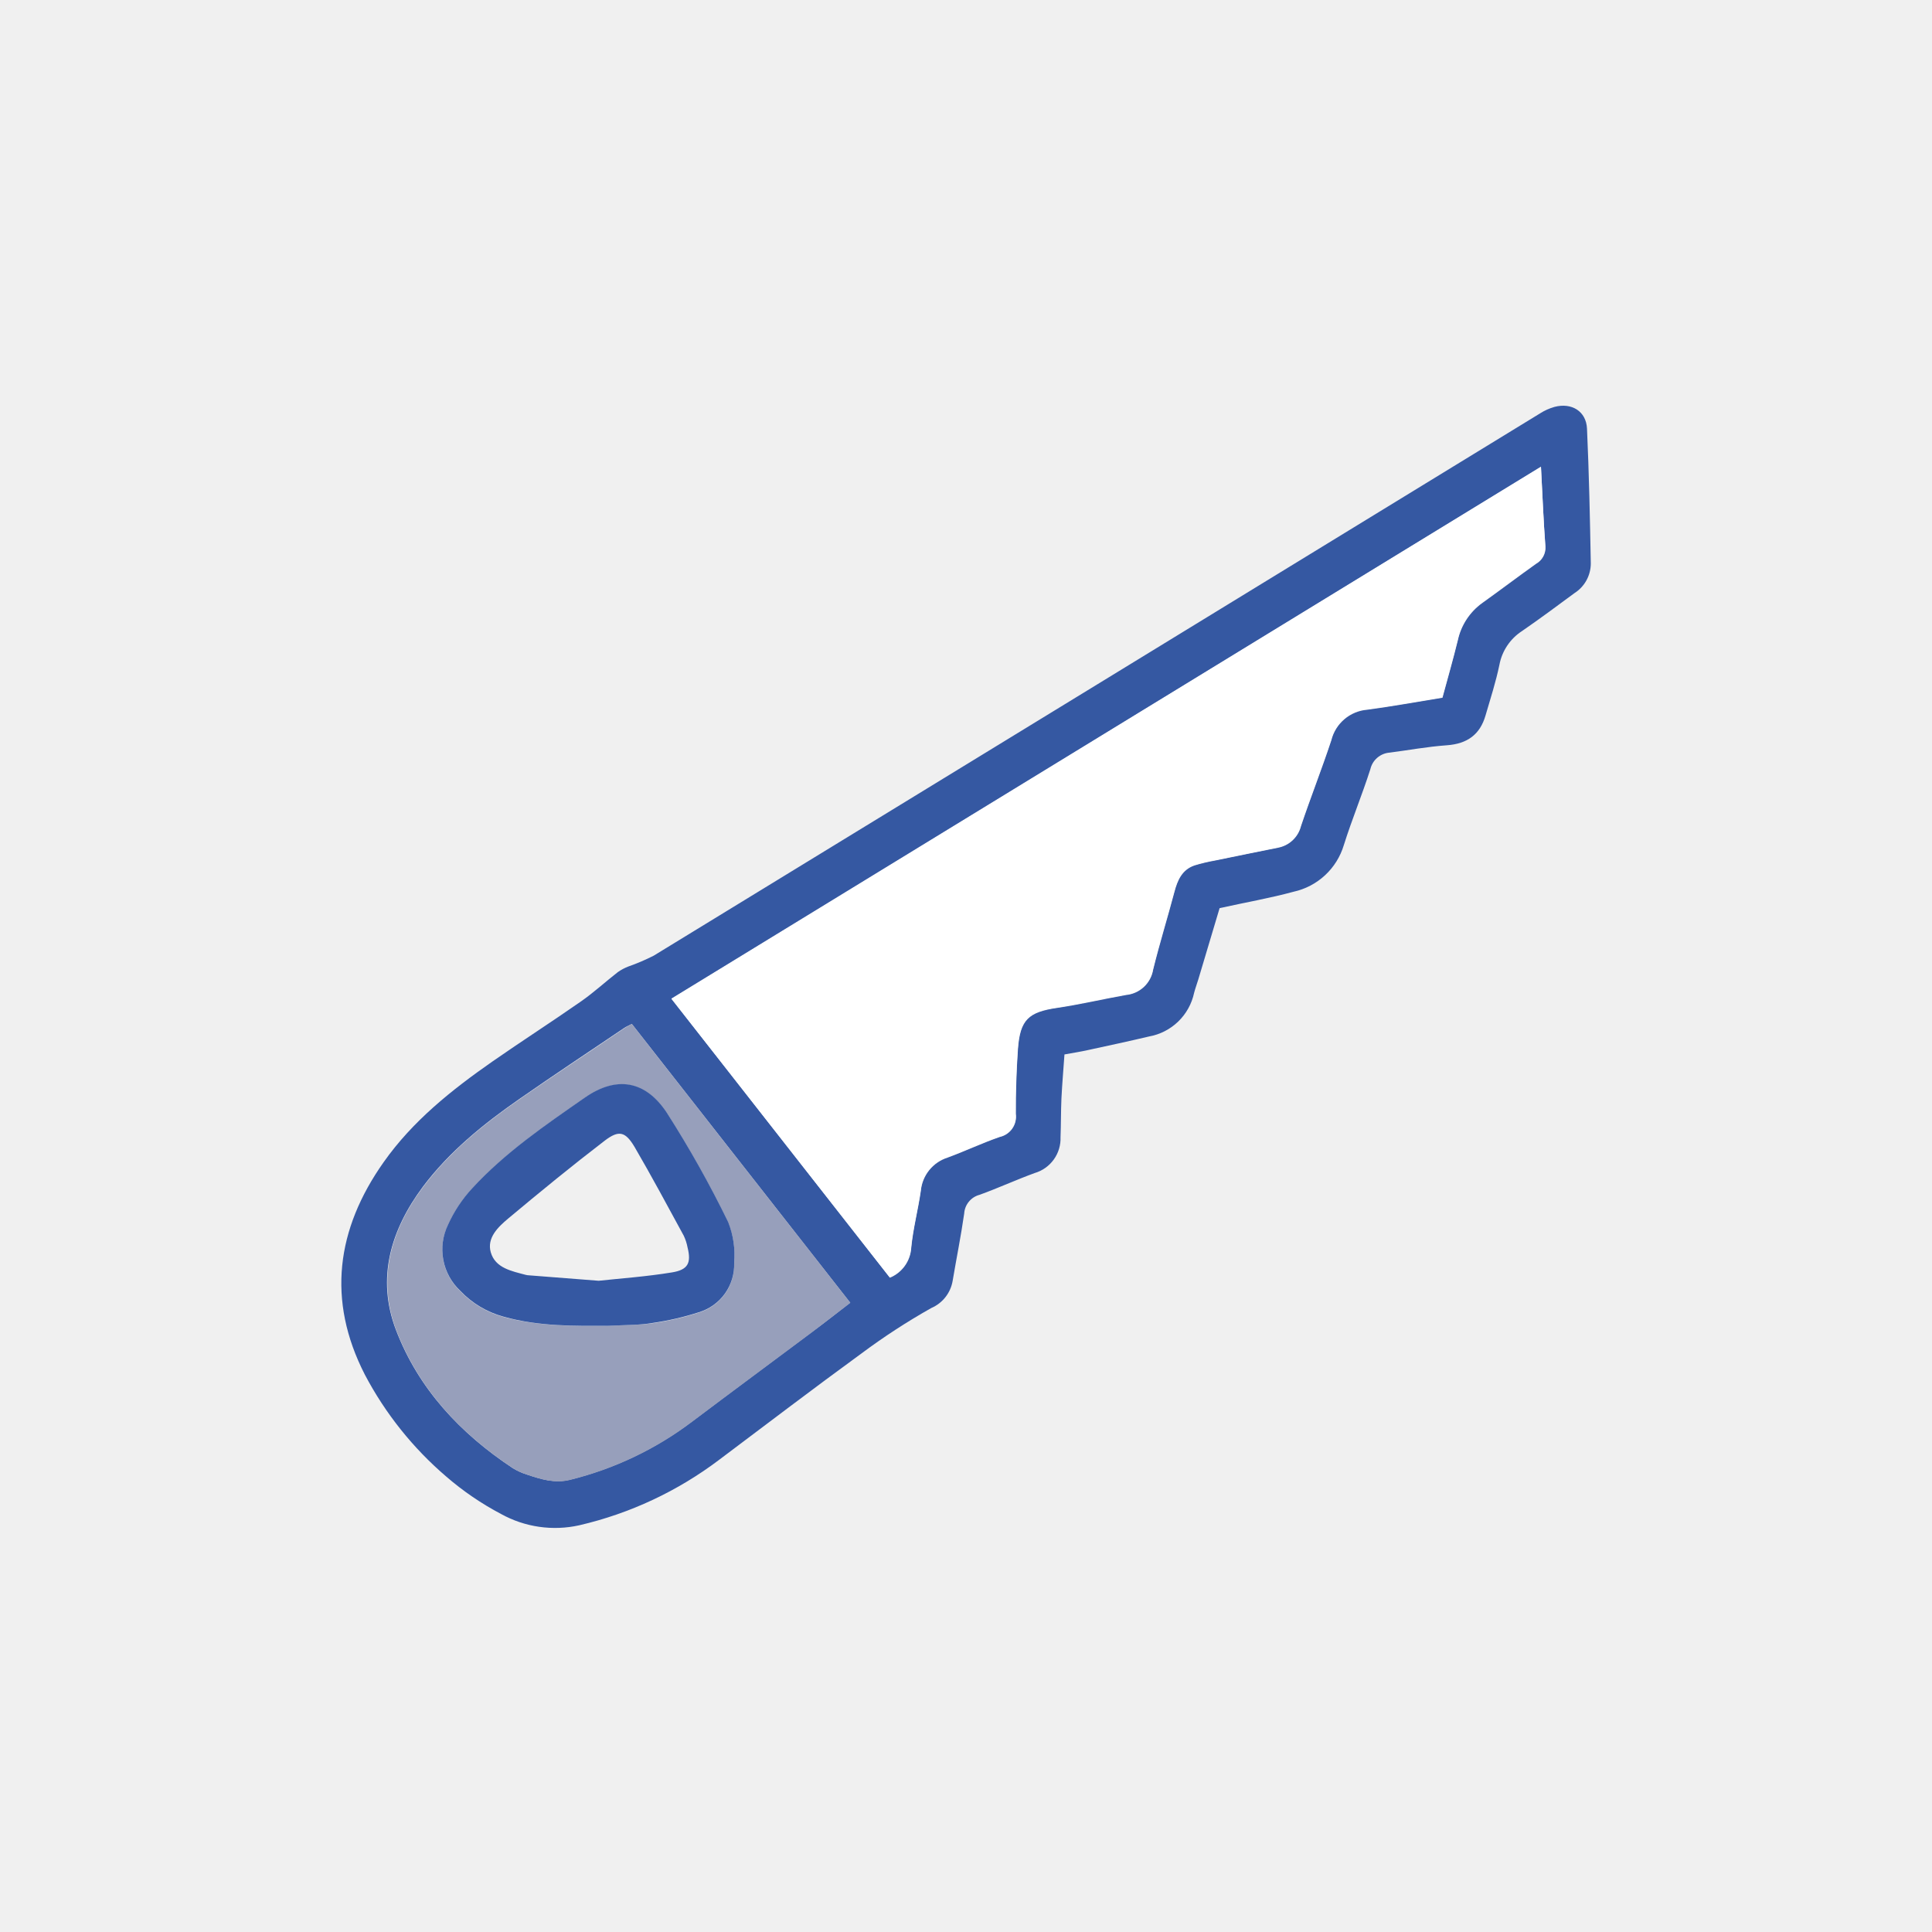
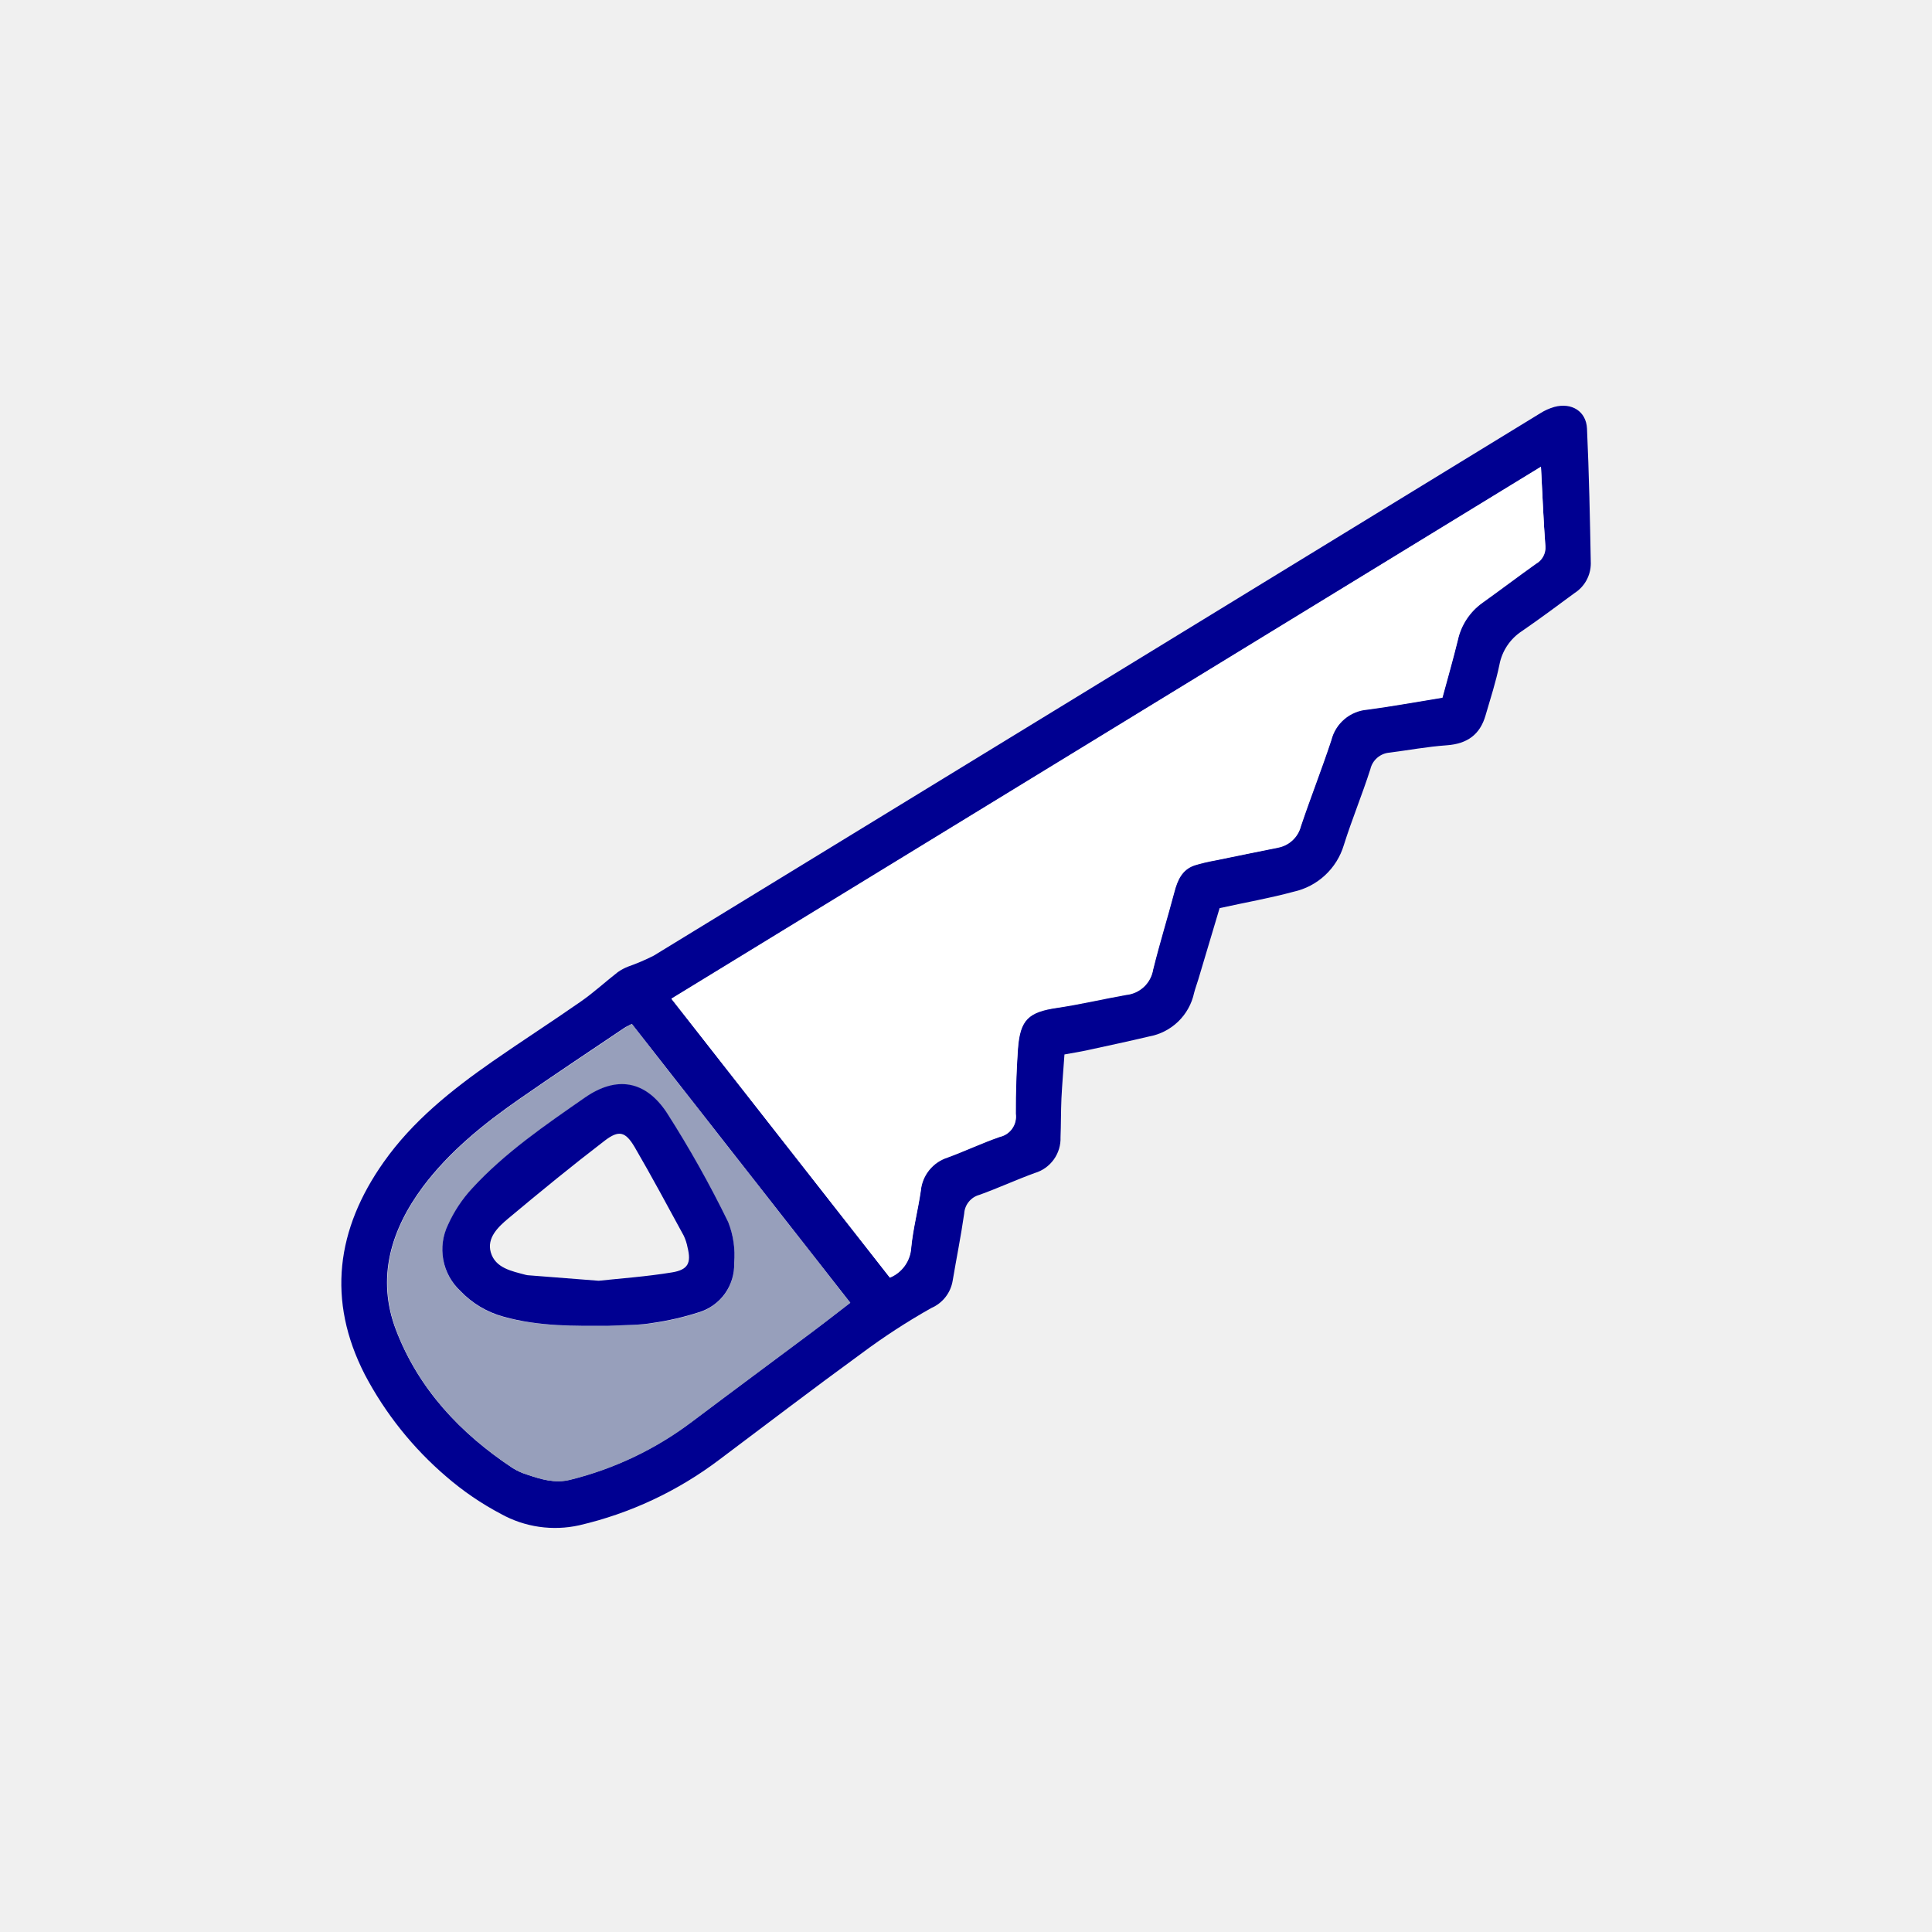
<svg xmlns="http://www.w3.org/2000/svg" width="300" height="300" viewBox="0 0 300 300" fill="none">
-   <path d="M189.379 141.015L186.069 152.095C185.859 152.795 185.599 153.475 185.419 154.175C185.057 155.871 184.197 157.421 182.951 158.627C181.704 159.832 180.126 160.639 178.419 160.945C175.249 161.695 172.069 162.375 168.889 163.065C167.759 163.315 166.599 163.495 165.289 163.735C165.129 166.075 164.929 168.325 164.819 170.575C164.729 172.575 164.759 174.575 164.679 176.575C164.726 177.816 164.358 179.037 163.633 180.045C162.909 181.054 161.87 181.793 160.679 182.145C157.789 183.195 154.979 184.495 152.089 185.535C151.44 185.709 150.862 186.083 150.437 186.603C150.012 187.124 149.761 187.764 149.719 188.435C149.219 191.925 148.509 195.435 147.929 198.875C147.775 199.8 147.391 200.673 146.813 201.412C146.235 202.151 145.48 202.733 144.619 203.105C140.83 205.238 137.182 207.613 133.699 210.215C126.299 215.605 119.009 221.165 111.699 226.655C105.245 231.541 97.834 235.013 89.949 236.845C85.824 237.765 81.506 237.142 77.809 235.095C74.764 233.492 71.912 231.546 69.309 229.295C64.128 224.866 59.836 219.495 56.659 213.465C50.719 201.895 52.239 190.845 59.569 180.465C64.069 174.075 70.119 169.255 76.469 164.825C81.009 161.665 85.669 158.675 90.209 155.505C92.209 154.115 93.999 152.455 95.929 150.955C96.44 150.593 96.994 150.298 97.579 150.075C98.925 149.603 100.238 149.042 101.509 148.395C147.402 120.335 193.282 92.265 239.149 64.185C239.837 63.746 240.584 63.409 241.369 63.185C244.039 62.475 246.309 63.855 246.429 66.565C246.749 73.565 246.889 80.565 247.019 87.505C247.015 88.421 246.781 89.321 246.339 90.123C245.897 90.924 245.261 91.603 244.489 92.095C241.779 94.095 239.089 96.095 236.329 97.995C235.422 98.585 234.645 99.352 234.043 100.251C233.441 101.15 233.028 102.162 232.829 103.225C232.279 105.885 231.439 108.475 230.679 111.075C229.819 114.075 227.829 115.495 224.679 115.725C221.529 115.955 218.759 116.485 215.789 116.865C215.08 116.917 214.406 117.195 213.867 117.657C213.327 118.119 212.949 118.742 212.789 119.435C211.509 123.435 209.919 127.255 208.669 131.225C208.133 133.016 207.128 134.631 205.758 135.904C204.389 137.177 202.704 138.061 200.879 138.465C197.199 139.465 193.449 140.115 189.379 141.015ZM239.279 72.505L104.279 155.115L138.189 198.405C139.119 198.021 139.923 197.383 140.508 196.564C141.093 195.746 141.436 194.779 141.499 193.775C141.789 190.775 142.559 187.895 142.989 184.935C143.095 183.758 143.546 182.638 144.286 181.717C145.027 180.795 146.022 180.113 147.149 179.755C149.869 178.755 152.499 177.505 155.239 176.555C156.029 176.381 156.725 175.917 157.188 175.253C157.652 174.59 157.848 173.777 157.739 172.975C157.739 169.625 157.839 166.265 158.069 162.915C158.399 158.335 159.709 157.155 164.189 156.505C167.759 155.975 171.289 155.145 174.859 154.505C175.893 154.406 176.866 153.968 177.626 153.259C178.385 152.55 178.889 151.61 179.059 150.585C180.059 146.535 181.289 142.585 182.359 138.535C182.839 136.705 183.539 135.065 185.469 134.395C186.509 134.077 187.568 133.823 188.639 133.635C191.919 132.945 195.199 132.295 198.469 131.635C199.318 131.473 200.104 131.071 200.732 130.478C201.361 129.884 201.808 129.123 202.019 128.285C203.519 123.825 205.249 119.445 206.729 114.965C207.045 113.682 207.757 112.532 208.764 111.677C209.771 110.823 211.022 110.307 212.339 110.205C216.179 109.695 219.999 108.995 223.989 108.345C224.799 105.345 225.649 102.395 226.379 99.415C226.883 97.091 228.23 95.035 230.159 93.645C232.959 91.645 235.719 89.555 238.519 87.555C238.992 87.291 239.381 86.898 239.639 86.421C239.897 85.945 240.015 85.405 239.979 84.865C239.659 80.885 239.509 76.905 239.279 72.465V72.505ZM98.109 158.995C97.569 159.285 97.239 159.415 96.939 159.615C91.449 163.315 85.939 166.965 80.499 170.755C75.059 174.545 69.749 178.835 65.669 184.275C60.669 190.985 58.429 198.485 61.479 206.495C64.969 215.645 71.479 222.585 79.619 227.965C80.311 228.389 81.053 228.725 81.829 228.965C83.979 229.685 86.119 230.355 88.469 229.775C95.353 228.078 101.818 224.995 107.469 220.715C113.629 216.075 119.829 211.495 126.009 206.875C128.009 205.415 129.879 203.935 132.009 202.275L98.109 158.995Z" fill="#3558A2" />
+   <path d="M189.379 141.015L186.069 152.095C185.859 152.795 185.599 153.475 185.419 154.175C185.057 155.871 184.197 157.421 182.951 158.627C181.704 159.832 180.126 160.639 178.419 160.945C175.249 161.695 172.069 162.375 168.889 163.065C167.759 163.315 166.599 163.495 165.289 163.735C165.129 166.075 164.929 168.325 164.819 170.575C164.729 172.575 164.759 174.575 164.679 176.575C164.726 177.816 164.358 179.037 163.633 180.045C162.909 181.054 161.87 181.793 160.679 182.145C157.789 183.195 154.979 184.495 152.089 185.535C151.44 185.709 150.862 186.083 150.437 186.603C150.012 187.124 149.761 187.764 149.719 188.435C149.219 191.925 148.509 195.435 147.929 198.875C147.775 199.8 147.391 200.673 146.813 201.412C146.235 202.151 145.48 202.733 144.619 203.105C140.83 205.238 137.182 207.613 133.699 210.215C126.299 215.605 119.009 221.165 111.699 226.655C105.245 231.541 97.834 235.013 89.949 236.845C85.824 237.765 81.506 237.142 77.809 235.095C74.764 233.492 71.912 231.546 69.309 229.295C64.128 224.866 59.836 219.495 56.659 213.465C50.719 201.895 52.239 190.845 59.569 180.465C64.069 174.075 70.119 169.255 76.469 164.825C81.009 161.665 85.669 158.675 90.209 155.505C92.209 154.115 93.999 152.455 95.929 150.955C96.44 150.593 96.994 150.298 97.579 150.075C98.925 149.603 100.238 149.042 101.509 148.395C147.402 120.335 193.282 92.265 239.149 64.185C239.837 63.746 240.584 63.409 241.369 63.185C244.039 62.475 246.309 63.855 246.429 66.565C246.749 73.565 246.889 80.565 247.019 87.505C247.015 88.421 246.781 89.321 246.339 90.123C245.897 90.924 245.261 91.603 244.489 92.095C241.779 94.095 239.089 96.095 236.329 97.995C235.422 98.585 234.645 99.352 234.043 100.251C233.441 101.15 233.028 102.162 232.829 103.225C232.279 105.885 231.439 108.475 230.679 111.075C229.819 114.075 227.829 115.495 224.679 115.725C221.529 115.955 218.759 116.485 215.789 116.865C215.08 116.917 214.406 117.195 213.867 117.657C213.327 118.119 212.949 118.742 212.789 119.435C211.509 123.435 209.919 127.255 208.669 131.225C208.133 133.016 207.128 134.631 205.758 135.904C204.389 137.177 202.704 138.061 200.879 138.465C197.199 139.465 193.449 140.115 189.379 141.015ZM239.279 72.505L104.279 155.115L138.189 198.405C139.119 198.021 139.923 197.383 140.508 196.564C141.093 195.746 141.436 194.779 141.499 193.775C141.789 190.775 142.559 187.895 142.989 184.935C143.095 183.758 143.546 182.638 144.286 181.717C145.027 180.795 146.022 180.113 147.149 179.755C149.869 178.755 152.499 177.505 155.239 176.555C156.029 176.381 156.725 175.917 157.188 175.253C157.652 174.59 157.848 173.777 157.739 172.975C157.739 169.625 157.839 166.265 158.069 162.915C158.399 158.335 159.709 157.155 164.189 156.505C167.759 155.975 171.289 155.145 174.859 154.505C175.893 154.406 176.866 153.968 177.626 153.259C178.385 152.55 178.889 151.61 179.059 150.585C180.059 146.535 181.289 142.585 182.359 138.535C182.839 136.705 183.539 135.065 185.469 134.395C186.509 134.077 187.568 133.823 188.639 133.635C191.919 132.945 195.199 132.295 198.469 131.635C199.318 131.473 200.104 131.071 200.732 130.478C201.361 129.884 201.808 129.123 202.019 128.285C203.519 123.825 205.249 119.445 206.729 114.965C207.045 113.682 207.757 112.532 208.764 111.677C209.771 110.823 211.022 110.307 212.339 110.205C216.179 109.695 219.999 108.995 223.989 108.345C224.799 105.345 225.649 102.395 226.379 99.415C226.883 97.091 228.23 95.035 230.159 93.645C232.959 91.645 235.719 89.555 238.519 87.555C238.992 87.291 239.381 86.898 239.639 86.421C239.897 85.945 240.015 85.405 239.979 84.865C239.659 80.885 239.509 76.905 239.279 72.465V72.505ZM98.109 158.995C97.569 159.285 97.239 159.415 96.939 159.615C91.449 163.315 85.939 166.965 80.499 170.755C75.059 174.545 69.749 178.835 65.669 184.275C60.669 190.985 58.429 198.485 61.479 206.495C64.969 215.645 71.479 222.585 79.619 227.965C80.311 228.389 81.053 228.725 81.829 228.965C83.979 229.685 86.119 230.355 88.469 229.775C95.353 228.078 101.818 224.995 107.469 220.715C113.629 216.075 119.829 211.495 126.009 206.875C128.009 205.415 129.879 203.935 132.009 202.275L98.109 158.995Z" fill="#000091" />
  <path d="M239.278 72.465C239.508 76.865 239.688 80.845 239.948 84.815C239.985 85.356 239.867 85.895 239.608 86.372C239.35 86.848 238.961 87.241 238.488 87.505C235.688 89.505 232.928 91.585 230.128 93.595C228.199 94.986 226.852 97.041 226.348 99.365C225.618 102.365 224.768 105.295 223.958 108.295C219.958 108.945 216.148 109.645 212.308 110.155C210.991 110.258 209.74 110.773 208.733 111.627C207.726 112.482 207.014 113.632 206.698 114.915C205.218 119.395 203.488 123.775 201.988 128.235C201.777 129.073 201.33 129.834 200.702 130.428C200.073 131.021 199.287 131.423 198.438 131.585C195.168 132.275 191.888 132.925 188.608 133.585C187.537 133.773 186.478 134.027 185.438 134.345C183.508 135.015 182.808 136.655 182.328 138.485C181.258 142.485 180.018 146.485 179.028 150.535C178.858 151.56 178.355 152.5 177.595 153.209C176.835 153.918 175.863 154.356 174.828 154.455C171.258 155.075 167.728 155.905 164.158 156.455C159.678 157.105 158.368 158.285 158.038 162.865C157.808 166.215 157.658 169.575 157.708 172.925C157.817 173.727 157.621 174.54 157.158 175.203C156.694 175.867 155.998 176.331 155.208 176.505C152.468 177.455 149.838 178.715 147.118 179.705C145.992 180.063 144.996 180.745 144.256 181.667C143.516 182.588 143.064 183.708 142.958 184.885C142.528 187.885 141.758 190.765 141.468 193.725C141.406 194.729 141.062 195.696 140.477 196.515C139.892 197.333 139.088 197.971 138.158 198.355L104.248 155.065L239.278 72.465Z" fill="white" />
  <path d="M98.109 158.994L132.049 202.304C129.879 203.964 127.959 205.444 126.049 206.904C119.869 211.524 113.669 216.104 107.509 220.744C101.858 225.025 95.393 228.108 88.509 229.804C86.159 230.384 84.019 229.714 81.869 228.994C81.093 228.755 80.351 228.419 79.659 227.994C71.519 222.614 65.009 215.674 61.519 206.524C58.519 198.524 60.679 191.014 65.709 184.304C69.789 178.864 75.009 174.634 80.539 170.784C86.069 166.934 91.539 163.344 96.979 159.644C97.239 159.464 97.569 159.284 98.109 158.994ZM94.299 205.874C97.239 205.724 99.299 205.774 101.399 205.464C103.815 205.116 106.197 204.564 108.519 203.814C110.147 203.323 111.567 202.308 112.558 200.926C113.55 199.544 114.056 197.874 113.999 196.174C114.188 194.015 113.873 191.841 113.079 189.824C110.229 183.978 107.044 178.302 103.539 172.824C100.239 167.824 95.749 167.054 90.829 170.474C84.659 174.764 78.409 179.024 73.289 184.604C71.755 186.266 70.499 188.163 69.569 190.224C68.749 191.916 68.492 193.825 68.835 195.673C69.179 197.521 70.106 199.211 71.479 200.494C73.302 202.414 75.616 203.797 78.169 204.494C83.739 206.014 89.449 205.904 94.299 205.874Z" fill="#979FBB" />
-   <path d="M94.3 205.876C89.45 205.876 83.74 206.016 78.17 204.446C75.616 203.749 73.302 202.365 71.48 200.446C70.106 199.162 69.18 197.473 68.836 195.625C68.492 193.777 68.749 191.867 69.57 190.176C70.5 188.115 71.756 186.217 73.29 184.556C78.41 178.976 84.66 174.716 90.83 170.426C95.75 167.006 100.24 167.786 103.54 172.776C107.045 178.254 110.23 183.93 113.08 189.776C113.874 191.793 114.189 193.966 114 196.126C114.056 197.825 113.55 199.496 112.559 200.878C111.568 202.26 110.148 203.275 108.52 203.766C106.197 204.516 103.815 205.068 101.4 205.416C99.35 205.776 97.24 205.726 94.3 205.876ZM92.96 198.876C96.29 198.516 100.36 198.236 104.36 197.576C106.86 197.166 107.36 196.096 106.76 193.686C106.642 193.06 106.444 192.451 106.17 191.876C103.66 187.266 101.17 182.616 98.54 178.106C97.1 175.686 96.1 175.456 93.92 177.106C88.82 181.016 83.82 185.106 78.92 189.206C77.36 190.516 75.56 192.206 76.21 194.466C76.92 196.916 79.46 197.376 81.66 197.966C81.836 198.009 82.018 198.033 82.2 198.036L92.96 198.876Z" fill="#3558A2" />
+   <path d="M94.3 205.876C89.45 205.876 83.74 206.016 78.17 204.446C75.616 203.749 73.302 202.365 71.48 200.446C70.106 199.162 69.18 197.473 68.836 195.625C68.492 193.777 68.749 191.867 69.57 190.176C70.5 188.115 71.756 186.217 73.29 184.556C78.41 178.976 84.66 174.716 90.83 170.426C95.75 167.006 100.24 167.786 103.54 172.776C107.045 178.254 110.23 183.93 113.08 189.776C113.874 191.793 114.189 193.966 114 196.126C114.056 197.825 113.55 199.496 112.559 200.878C111.568 202.26 110.148 203.275 108.52 203.766C106.197 204.516 103.815 205.068 101.4 205.416C99.35 205.776 97.24 205.726 94.3 205.876ZM92.96 198.876C96.29 198.516 100.36 198.236 104.36 197.576C106.86 197.166 107.36 196.096 106.76 193.686C106.642 193.06 106.444 192.451 106.17 191.876C103.66 187.266 101.17 182.616 98.54 178.106C97.1 175.686 96.1 175.456 93.92 177.106C88.82 181.016 83.82 185.106 78.92 189.206C77.36 190.516 75.56 192.206 76.21 194.466C76.92 196.916 79.46 197.376 81.66 197.966C81.836 198.009 82.018 198.033 82.2 198.036L92.96 198.876Z" fill="#000091" />
</svg>
